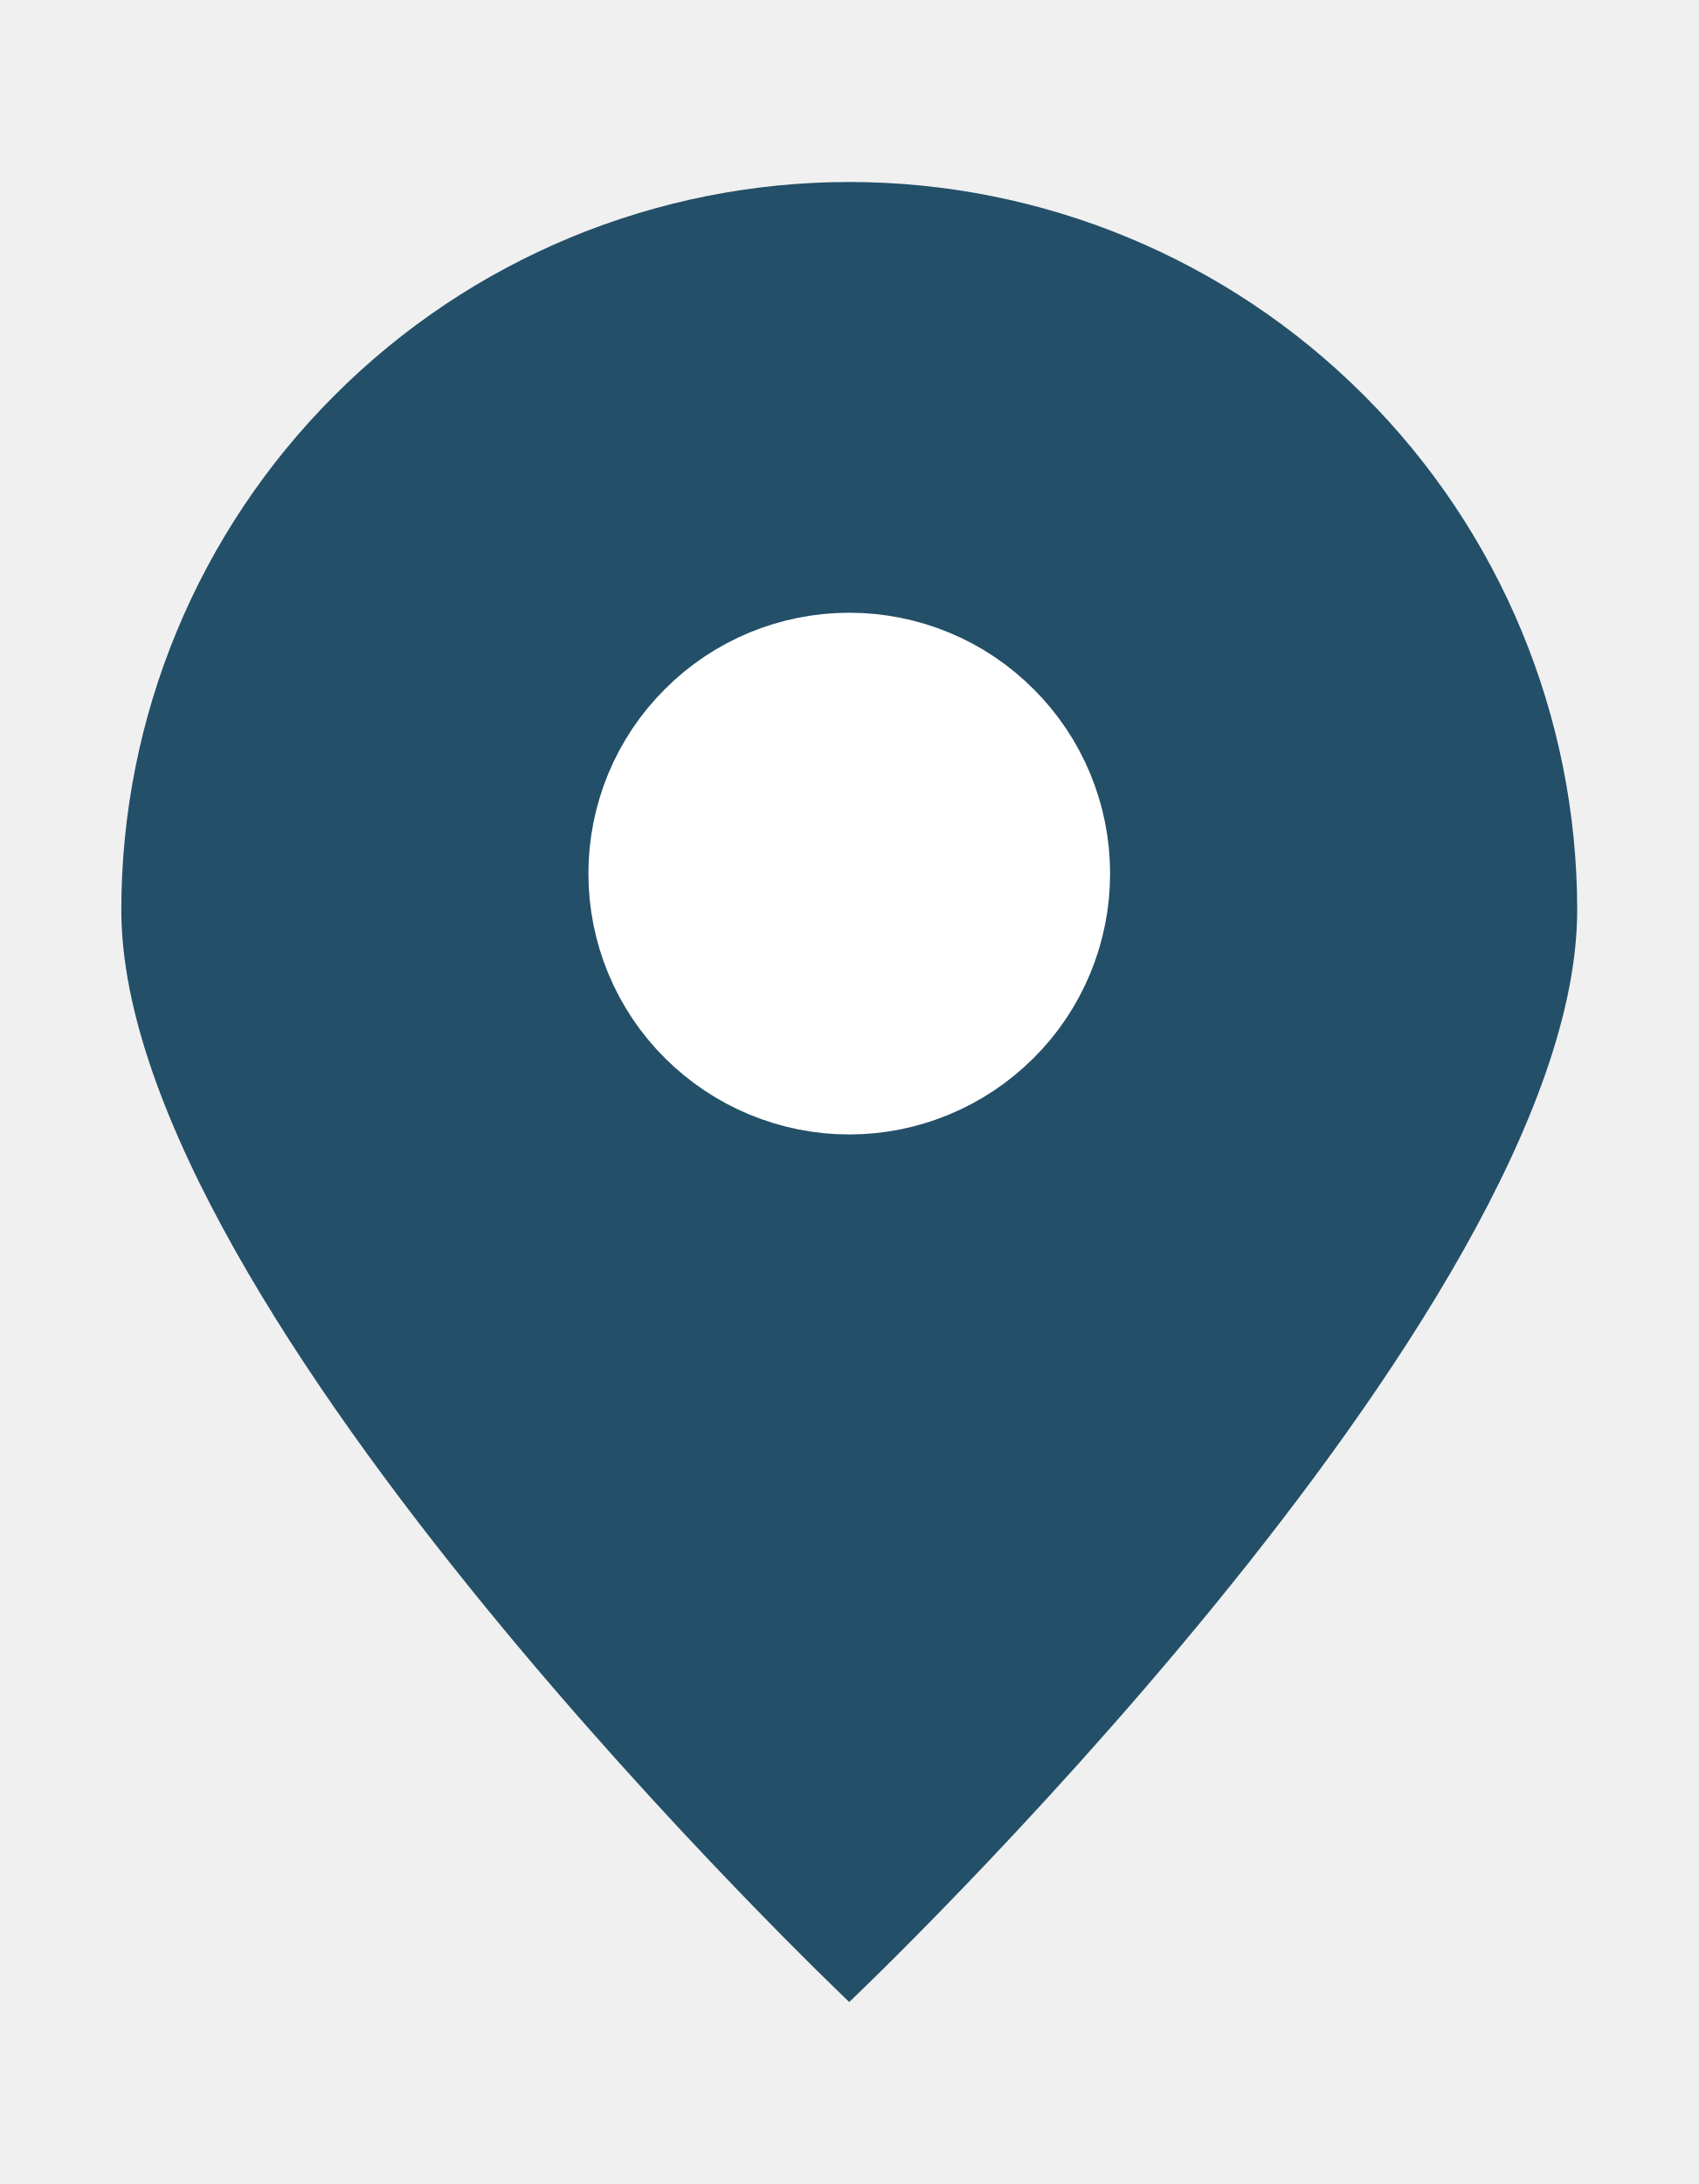
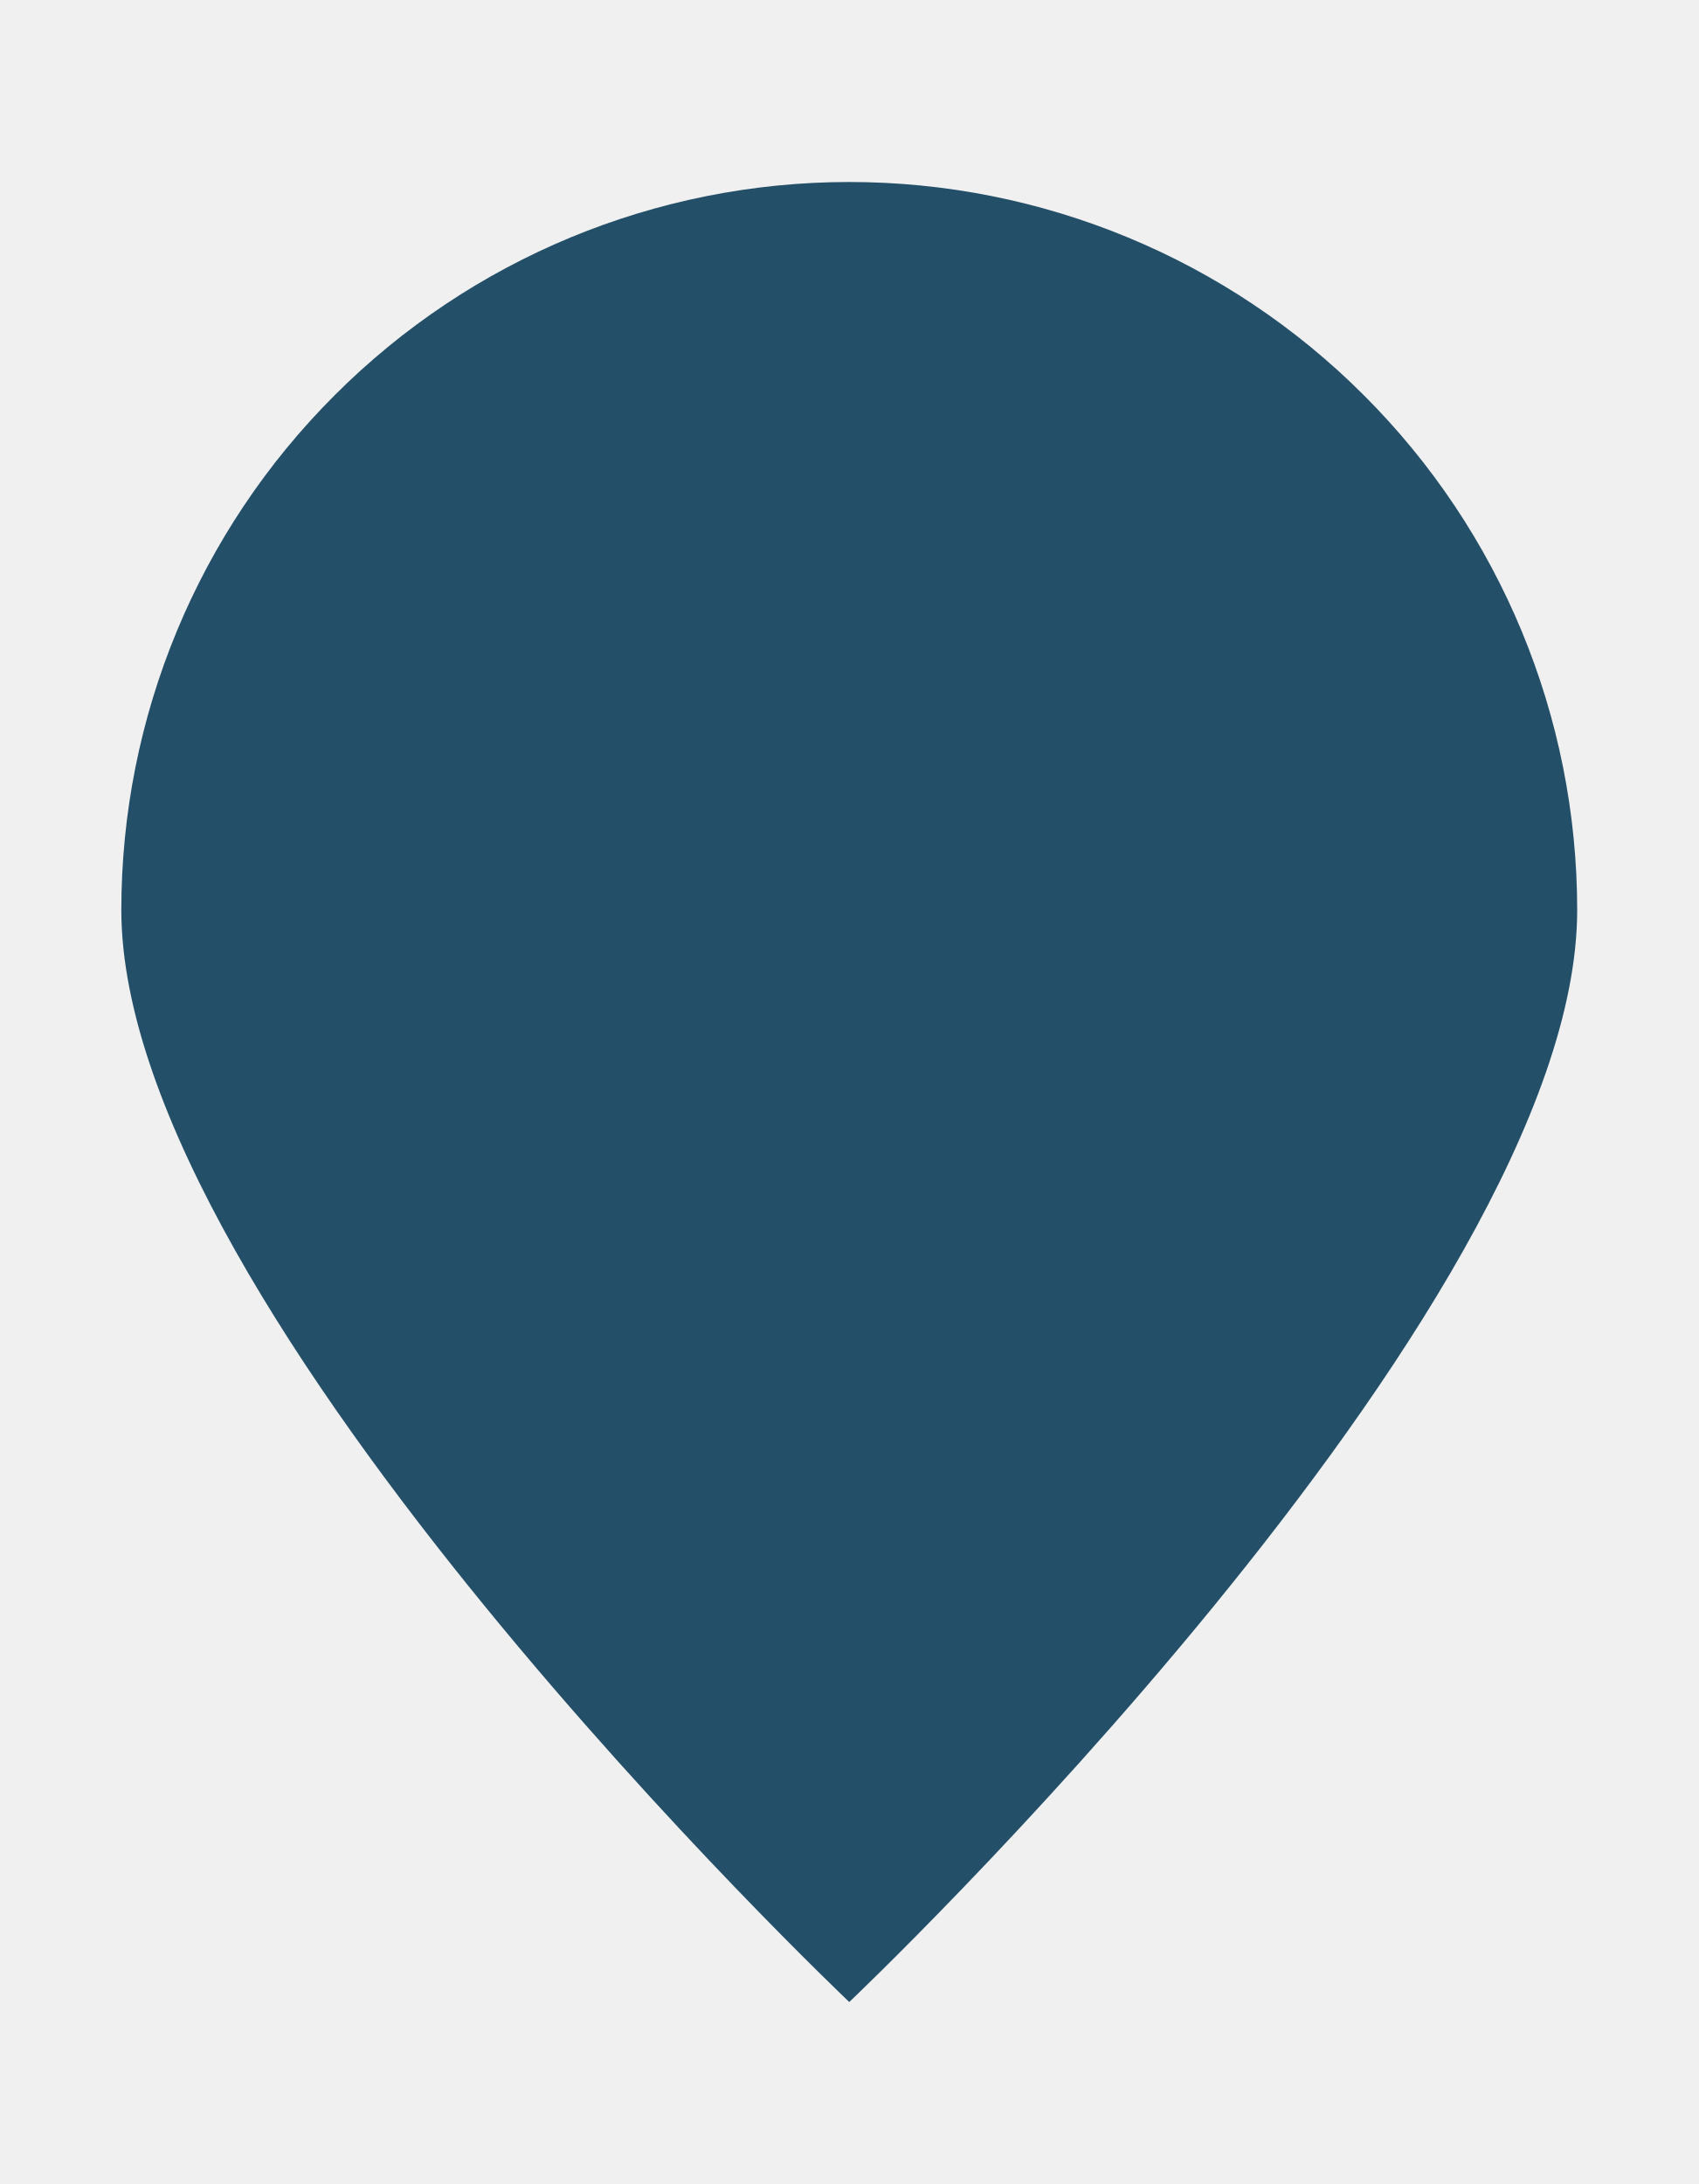
<svg xmlns="http://www.w3.org/2000/svg" width="7" height="9" viewBox="0 0 7 9" fill="none">
  <path d="M6.5 3.75C6.5 5.407 3.5 8.25 3.5 8.25C3.5 8.25 0.5 5.407 0.5 3.75C0.5 2.954 0.816 2.191 1.379 1.629C1.941 1.066 2.704 0.75 3.5 0.75C4.296 0.75 5.059 1.066 5.621 1.629C6.184 2.191 6.5 2.954 6.5 3.75V3.75Z" fill="#234F68" />
-   <path d="M3.5 4.05C3.619 4.05 3.734 4.002 3.818 3.918C3.903 3.834 3.95 3.719 3.95 3.6C3.95 3.481 3.903 3.366 3.818 3.282C3.734 3.197 3.619 3.15 3.5 3.15C3.381 3.15 3.266 3.197 3.182 3.282C3.097 3.366 3.05 3.481 3.05 3.6C3.05 3.719 3.097 3.834 3.182 3.918C3.266 4.002 3.381 4.05 3.5 4.05V4.05Z" fill="white" stroke="white" stroke-width="1.25" stroke-linecap="round" stroke-linejoin="round" />
</svg>
